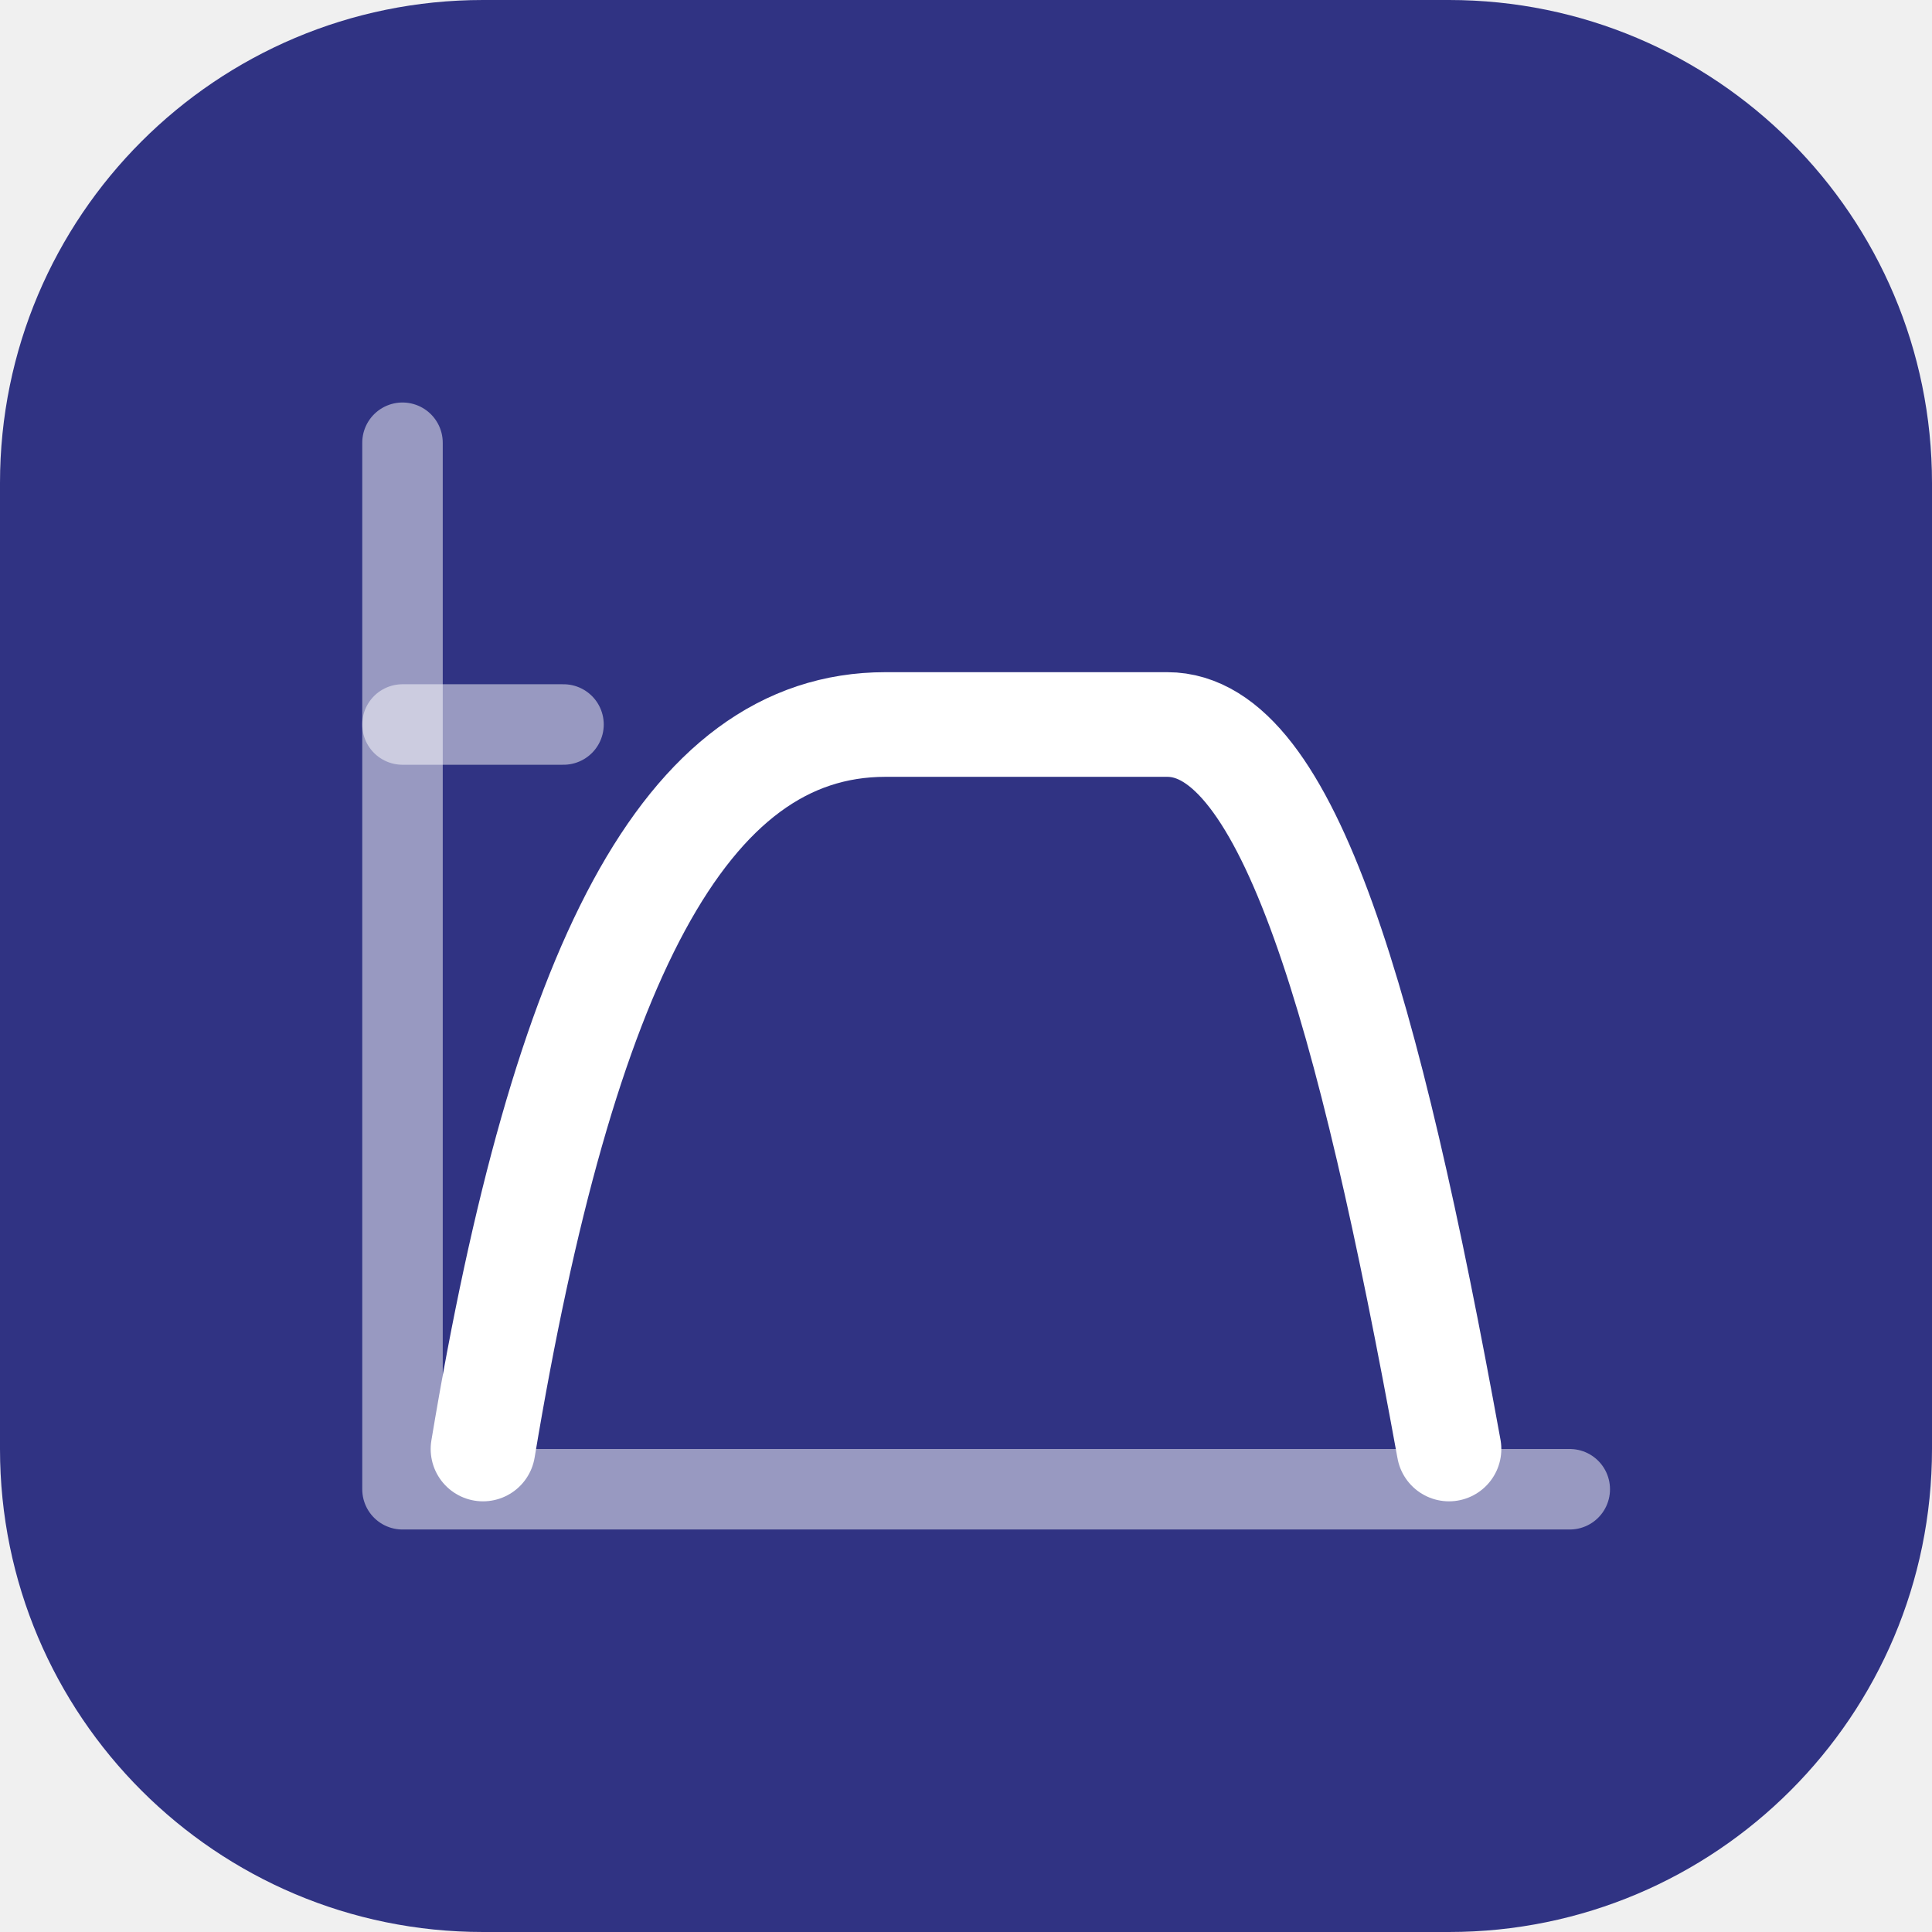
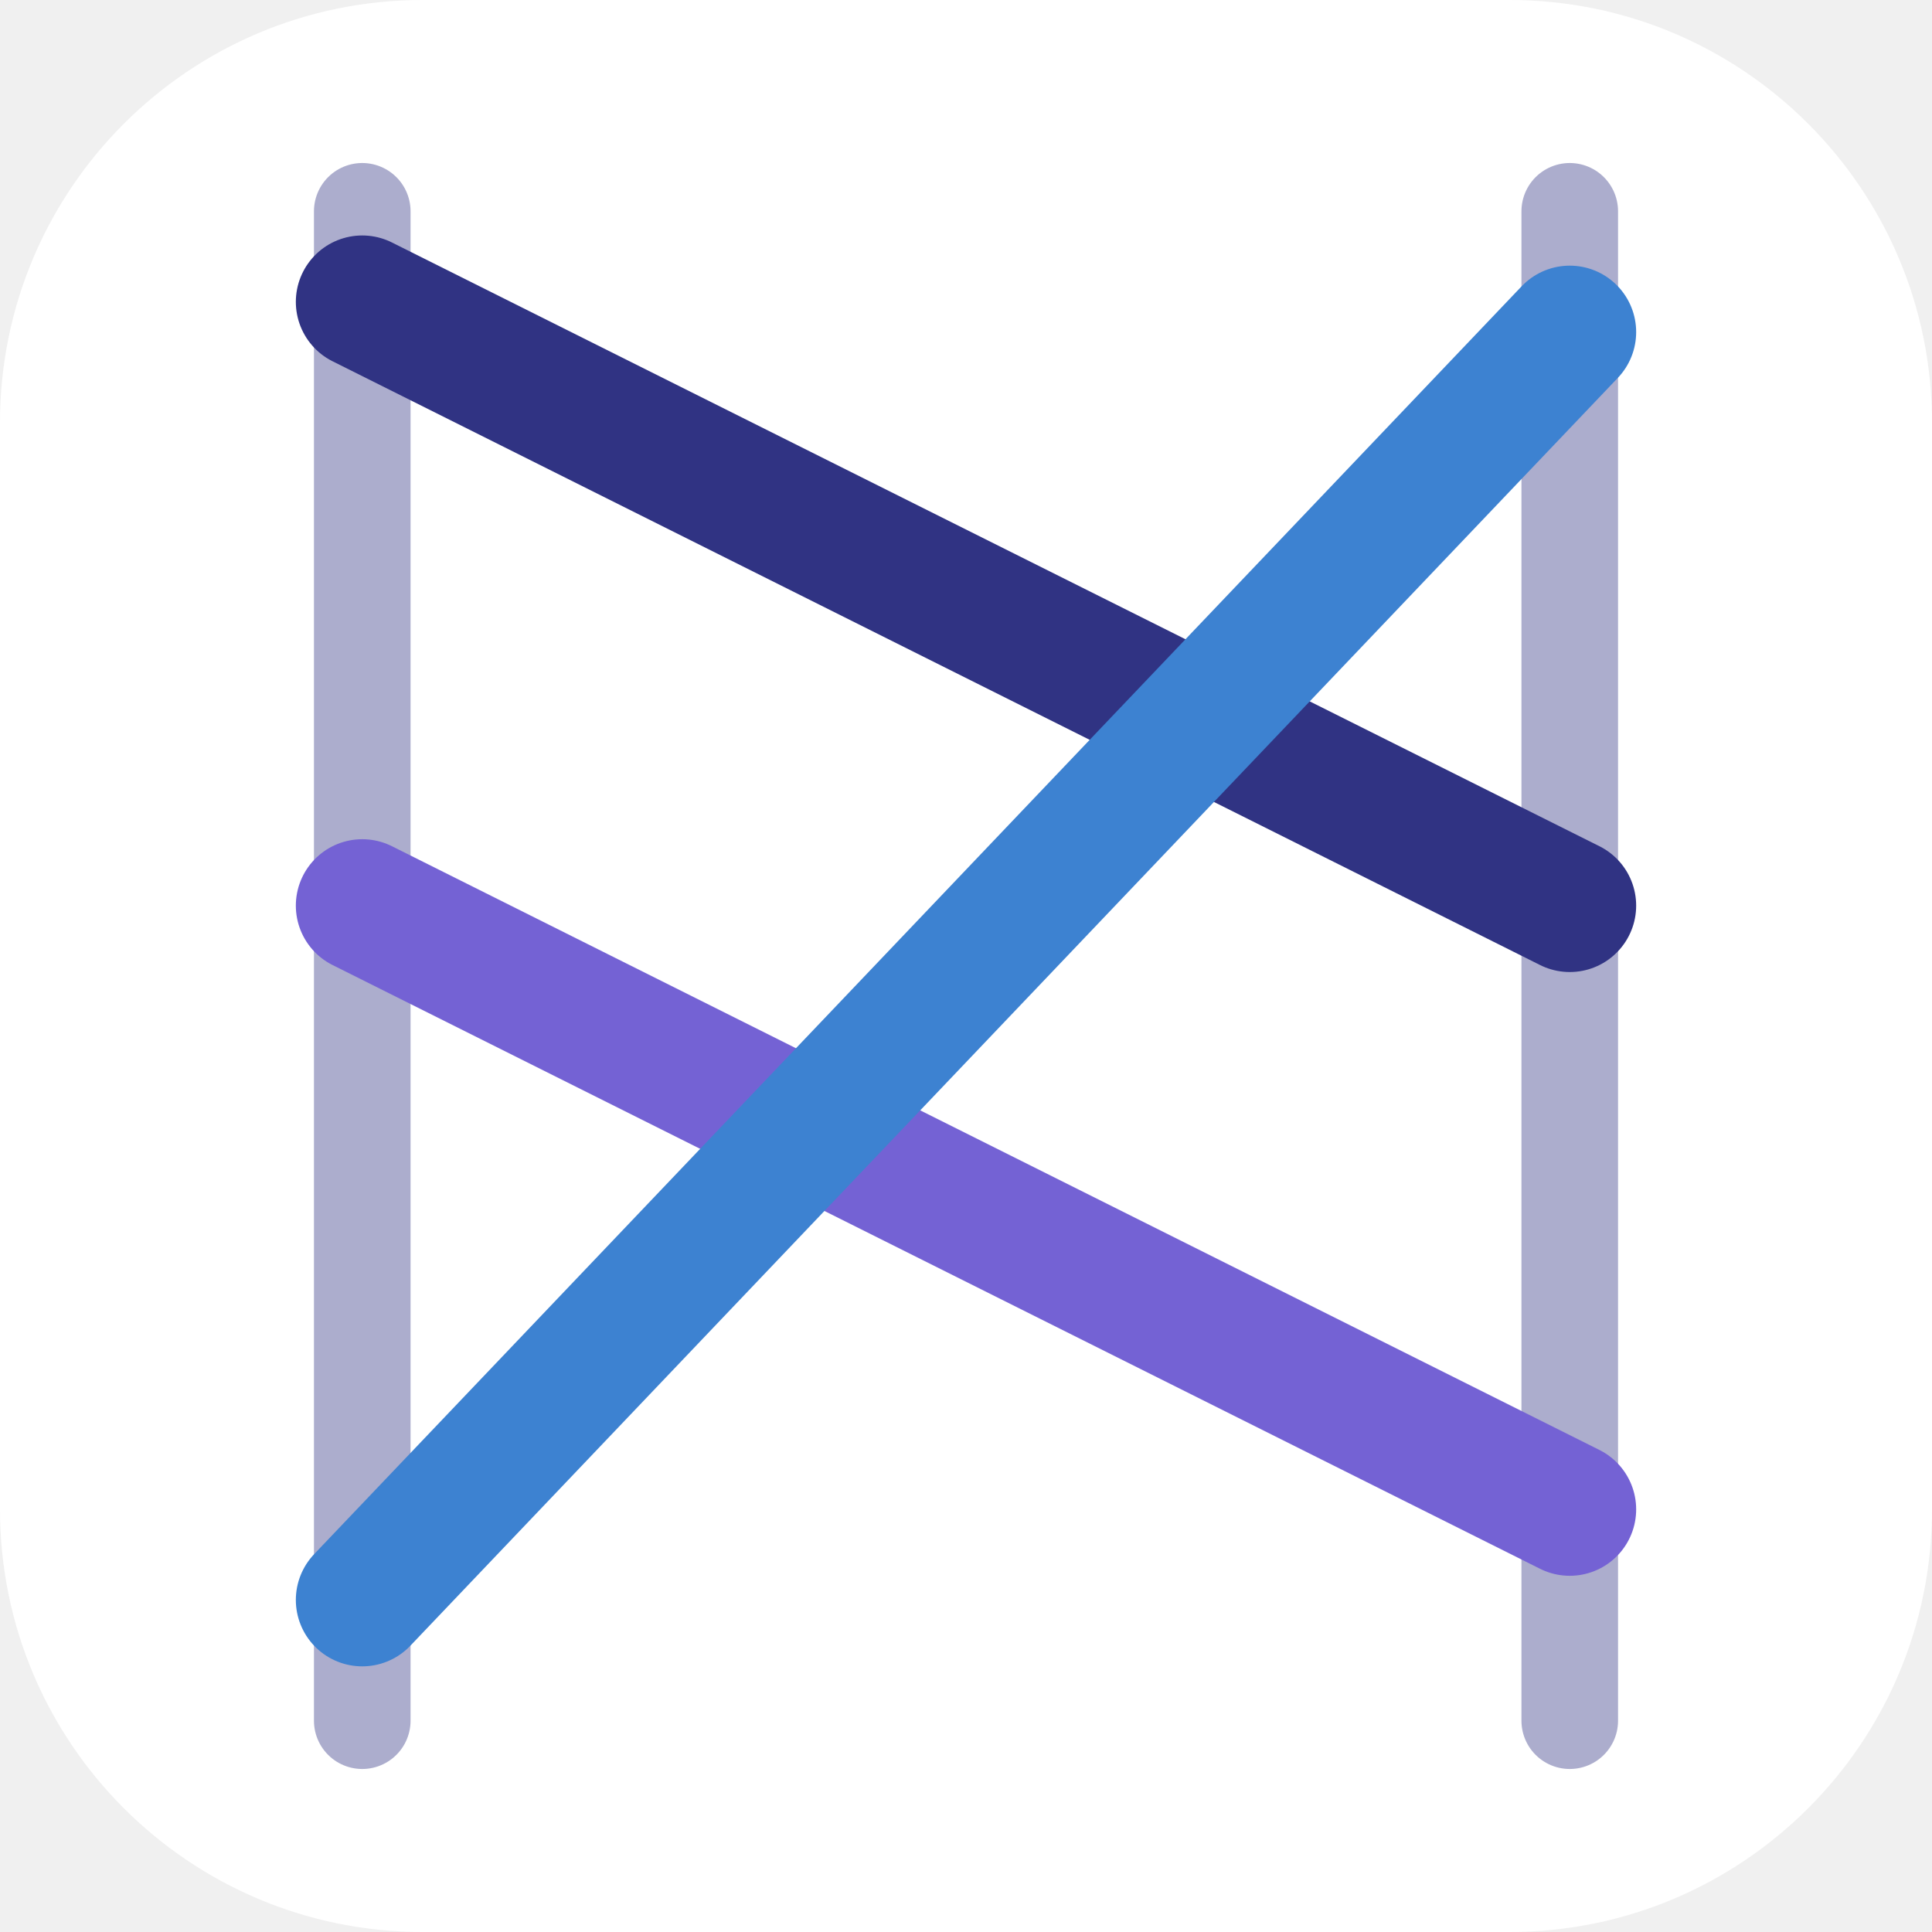
- <svg xmlns="http://www.w3.org/2000/svg" viewBox="0 0 48 48">
-   <rect width="48" height="48" rx="12" fill="#303383" />
-   <g fill="none" stroke="#ffffff" stroke-width="2.6" stroke-linecap="round" stroke-linejoin="round">
-     <path d="M10 11 V37 H39" stroke-opacity="0.5" stroke-width="2" />
-     <path d="M12 36 C14 24 17 18 22 18 H29 C32 18 34 25 36 36" />
-     <path d="M10 18 H14" stroke-opacity="0.5" stroke-width="2" />
+ <svg xmlns="http://www.w3.org/2000/svg" viewBox="0 0 32 32">
+   <rect width="32" height="32" rx="7" fill="#ffffff" />
+   <g fill="none" stroke-width="2.2" stroke-linecap="round" stroke-linejoin="round">
+     <path d="M6 3.5V28.5M26 3.5V28.5" stroke="#303383" stroke-opacity=".4" stroke-width="1.6" />
+     <path d="M6 5L26 15" stroke="#303383" />
+     <path d="M6 15L26 25" stroke="#7462d4" />
+     <path d="M26 5.5L6 26.5" stroke="#3d82d1" />
  </g>
</svg>
